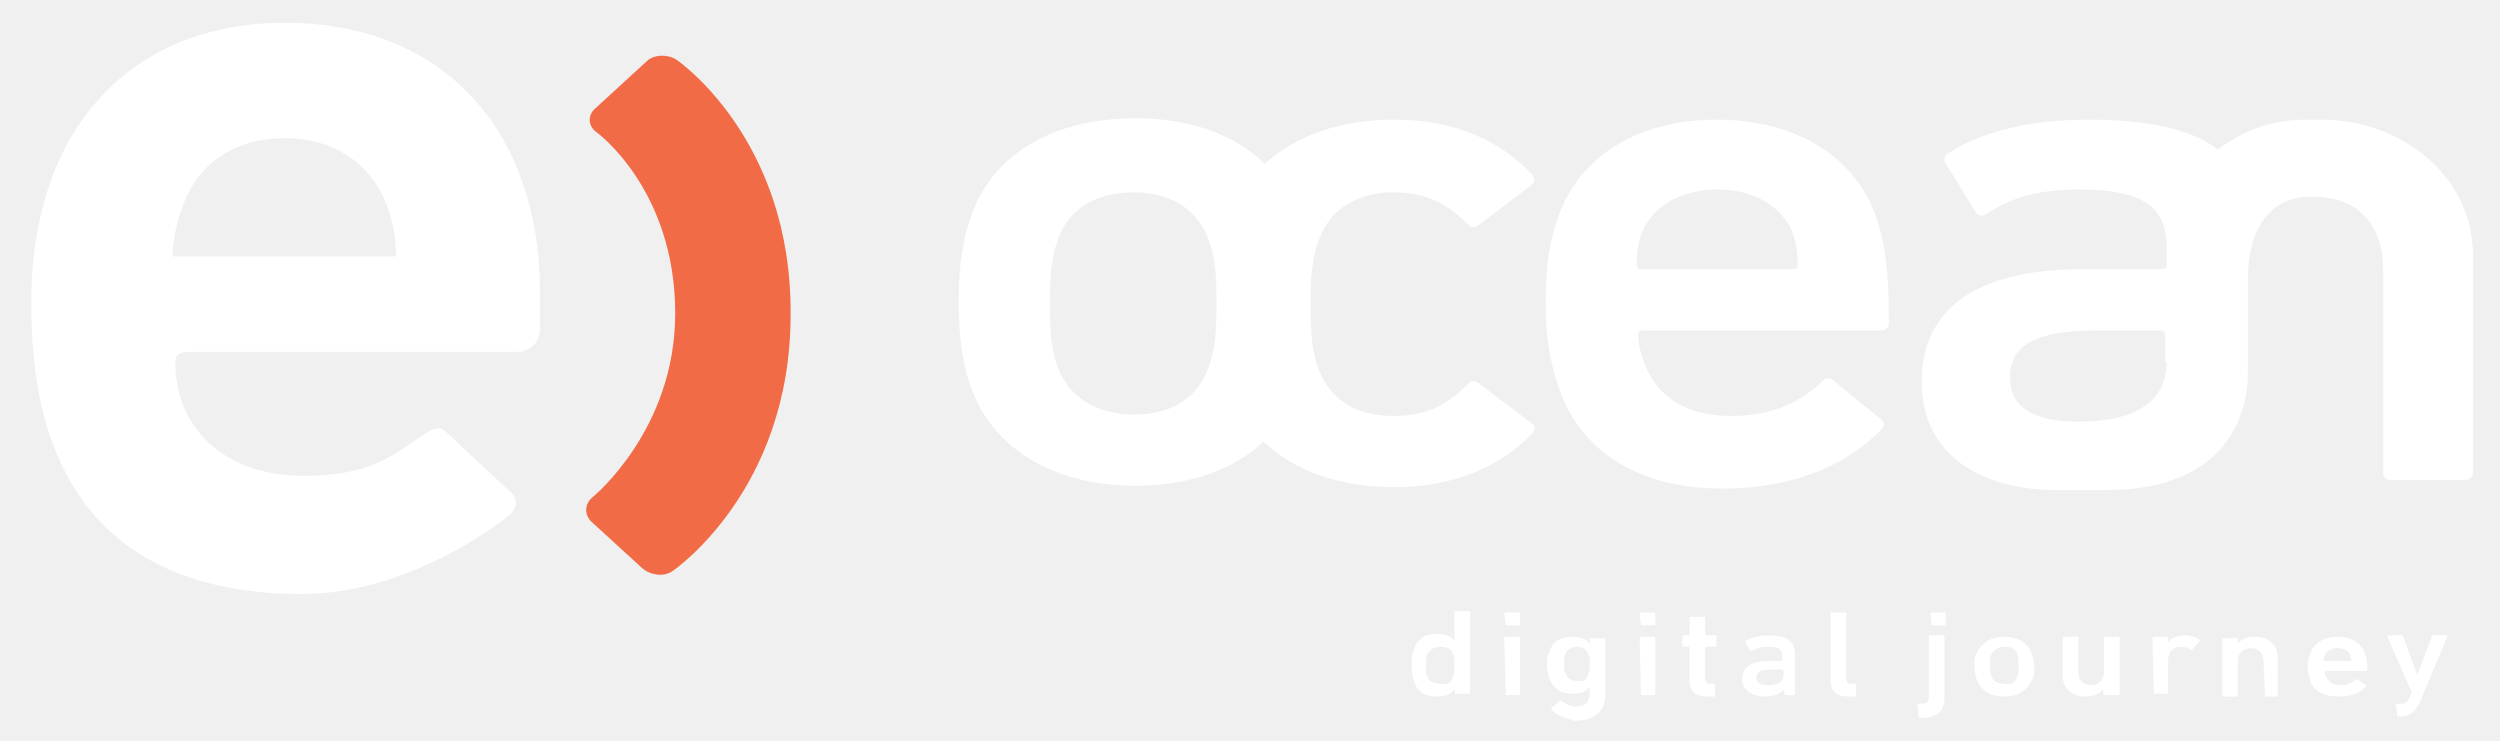
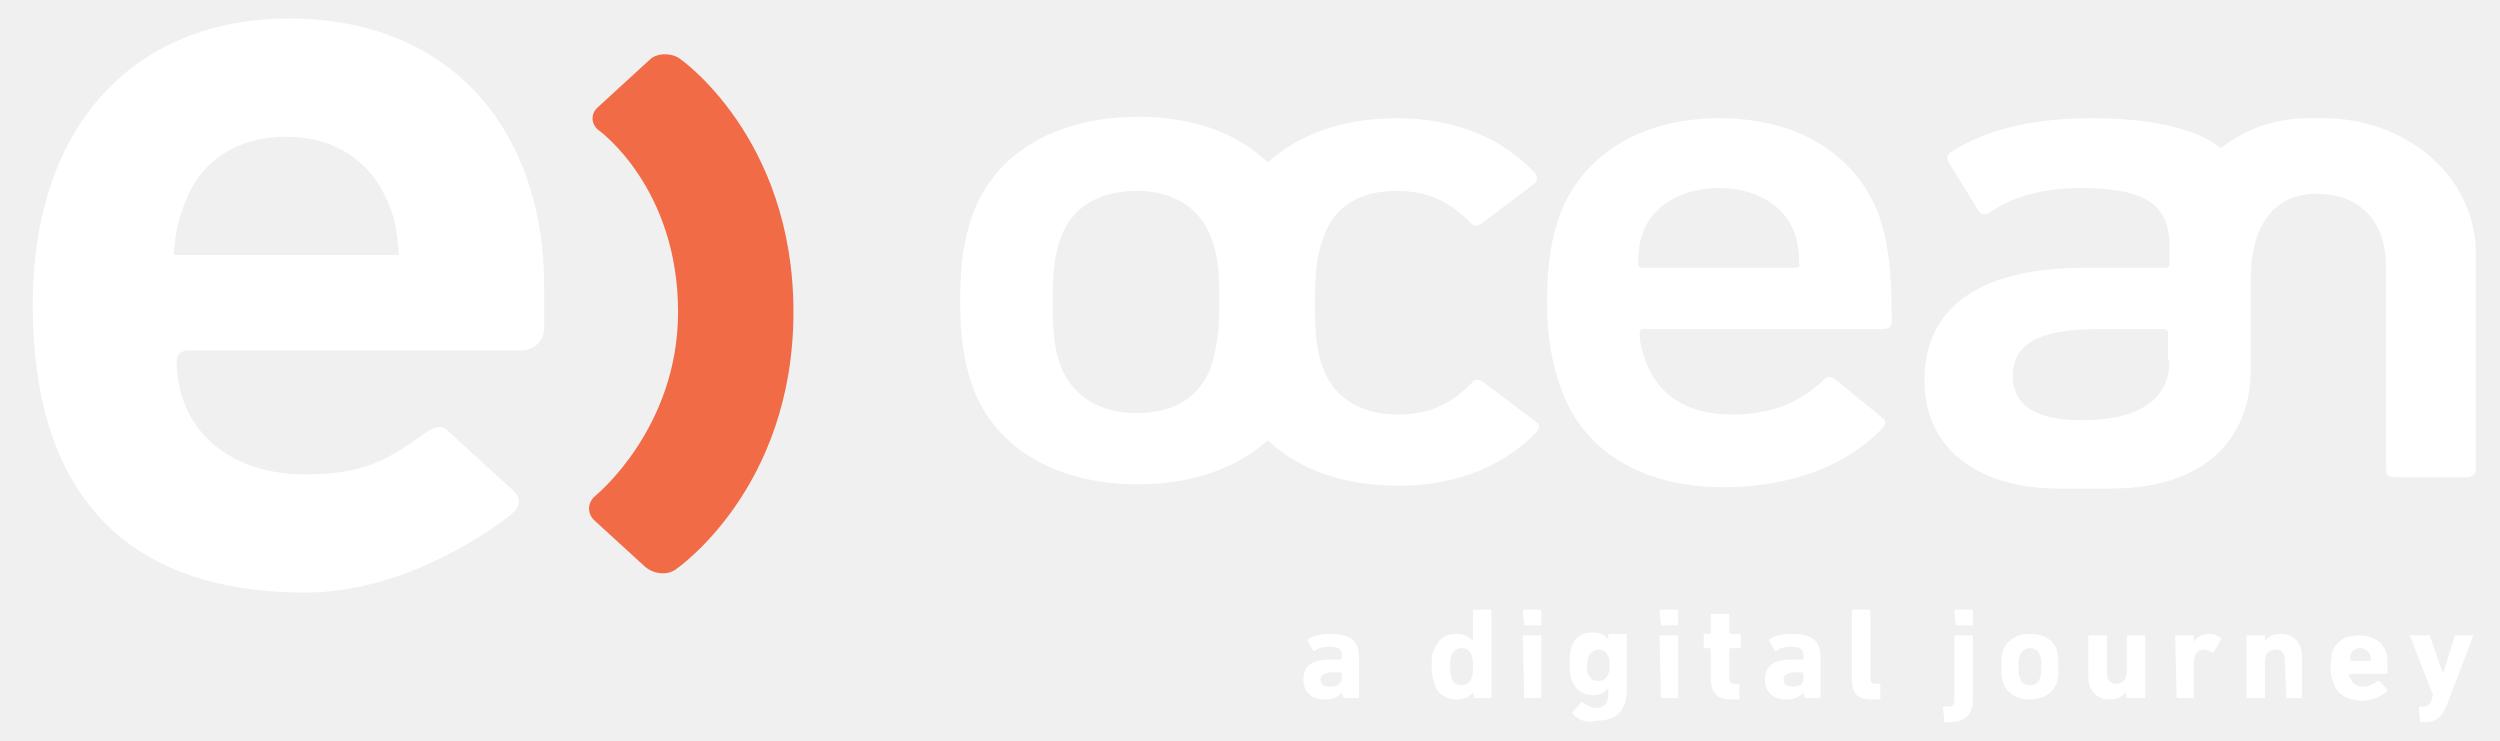
<svg xmlns="http://www.w3.org/2000/svg" version="1.1" id="Layer_1" x="0px" y="0px" viewBox="0 0 175.5 52" style="enable-background:new 0 0 175.5 52;" xml:space="preserve">
  <style type="text/css">
	.st0{fill:#FFFFFF;}
	.st1{fill:#F16B46;}
</style>
  <g>
    <g>
-       <path class="st0" d="M162.9,8.4c-0.4,0-0.8,0-1,0c-2.5,0-4.5,0.8-6.2,2.1c-1.8-1.4-4.8-2.1-9.1-2.1c-4.6,0-7.7,1-9.9,2.4    c-0.2,0.2-0.3,0.4-0.1,0.7l2.1,3.4c0.2,0.3,0.5,0.3,0.8,0.1c1.3-0.9,3.2-1.7,6.4-1.7c4.7,0,6.2,1.3,6.2,4.1v1.2    c0,0.2-0.1,0.3-0.3,0.3h-5.7c-6.9,0-11.2,2.5-11.2,7.9c0,5.2,4.3,7.6,9.4,7.6c0.1,0,3.6,0,3.6,0c7.5,0,9.9-4.3,9.9-8.3    c0-2.4,0-6.4,0-6.4c0-3.2,1.2-5.9,4.5-5.9c3.3,0,5,2,5,5.2v14.2c0,0.3,0.2,0.5,0.6,0.5h5.1c0.3,0,0.6-0.2,0.6-0.5V17.6    C173.4,12.3,168.6,8.4,162.9,8.4z M152.1,25.4c0,2.8-2.2,4.2-6.2,4.2c-3.1,0-4.8-1-4.8-3.1c0-2.3,1.9-3.3,6-3.3h4.6    c0.2,0,0.3,0.1,0.3,0.3V25.4z" />
-       <path class="st0" d="M97.8,13.5c2.3,0,3.8,0.8,5.2,2.2c0.2,0.3,0.5,0.3,0.8,0.1l3.7-2.8c0.3-0.2,0.2-0.5,0.1-0.7    c-2.2-2.4-5.5-3.9-9.7-3.9c-3.8,0-6.9,1.1-9.1,3.1c-2.2-2.1-5.3-3.2-9.1-3.2c-5.7,0-10,2.5-11.5,6.8c-0.6,1.7-0.9,3.4-0.9,6.1    s0.3,4.4,0.9,6.1c1.6,4.3,5.9,6.8,11.5,6.8c3.7,0,6.9-1.1,9-3.1c2.2,2.1,5.4,3.2,9.2,3.2c4.2,0,7.5-1.5,9.7-3.8    c0.2-0.3,0.2-0.5-0.1-0.7l-3.7-2.8c-0.3-0.2-0.6-0.2-0.8,0.1c-1.4,1.4-2.8,2.2-5.2,2.2c-2.5,0-4.4-1.1-5.2-3.2    c-0.5-1.2-0.6-2.7-0.6-4.6c0-1.9,0.1-3.3,0.6-4.6C93.4,14.6,95.4,13.5,97.8,13.5z M84.8,25.9c-0.8,2.1-2.6,3.2-5.2,3.2    c-2.6,0-4.5-1.2-5.3-3.2c-0.5-1.3-0.6-2.5-0.6-4.6c0-2.1,0.1-3.2,0.6-4.6c0.8-2.1,2.7-3.2,5.3-3.2c2.6,0,4.4,1.2,5.2,3.2    c0.5,1.3,0.6,2.5,0.6,4.6C85.4,23.4,85.3,24.6,84.8,25.9z" />
-       <path class="st0" d="M120.5,8.4c-5.4,0-9.6,2.5-11.1,6.8c-0.6,1.6-0.9,3.5-0.9,6.1c0,2.6,0.4,4.5,1,6.1c1.5,4.3,5.6,6.9,11.4,6.9    c5,0,8.9-1.7,11.2-4.2c0.2-0.3,0.2-0.5-0.1-0.7l-3.3-2.7c-0.3-0.2-0.6-0.2-0.8,0.1c-1.4,1.3-3.3,2.4-6.4,2.4    c-3.1,0-5.2-1.3-6.1-3.8c-0.2-0.6-0.4-1.2-0.4-1.9c0-0.2,0.1-0.3,0.3-0.3H132c0.4,0,0.6-0.2,0.6-0.5c0-4-0.3-5.7-0.9-7.5    C130.2,11,126.1,8.4,120.5,8.4z M125.9,18.9h-10.7c-0.2,0-0.3-0.1-0.3-0.3c0-0.9,0.1-1.5,0.3-2.1c0.7-2,2.8-3.2,5.4-3.2    c2.5,0,4.6,1.2,5.3,3.2c0.2,0.6,0.3,1.2,0.3,2.1C126.2,18.8,126.1,18.9,125.9,18.9z" />
+       <path class="st0" d="M163.1,8.3c-0.4,0-0.8,0-1,0c-2.5,0-4.5,0.8-6.2,2.1c-1.8-1.4-4.8-2.1-9.1-2.1c-4.6,0-7.7,1-9.9,2.4    c-0.2,0.2-0.3,0.4-0.1,0.7l2.1,3.4c0.2,0.3,0.5,0.3,0.8,0.1c1.3-0.9,3.3-1.7,6.4-1.7c4.7,0,6.2,1.3,6.2,4.1v1.2    c0,0.2-0.1,0.3-0.3,0.3h-5.7c-6.9,0-11.2,2.5-11.2,7.9c0,5.2,4.3,7.6,9.4,7.6c0.1,0,3.6,0,3.6,0c7.5,0,9.9-4.3,9.9-8.3    c0-2.4,0-6.4,0-6.4c0-3.2,1.2-5.9,4.5-6c3.3,0,5,2,5,5.2V33c0,0.3,0.2,0.5,0.6,0.5h5.1c0.3,0,0.6-0.2,0.6-0.5V17.5    C173.6,12.2,168.8,8.3,163.1,8.3z M152.3,25.3c0,2.8-2.2,4.2-6.2,4.2c-3.1,0-4.8-1-4.8-3.1c0-2.3,1.9-3.3,6-3.3h4.6    c0.2,0,0.3,0.1,0.3,0.3V25.3z" />
+       <path class="st0" d="M98,13.4c2.3,0,3.8,0.8,5.2,2.2c0.2,0.3,0.5,0.3,0.8,0.1l3.7-2.8c0.3-0.2,0.2-0.5,0.1-0.7    c-2.2-2.4-5.5-3.9-9.7-3.9c-3.8,0-6.9,1.1-9.1,3.1c-2.2-2.1-5.3-3.2-9.1-3.2c-5.7,0-10,2.5-11.6,6.8c-0.6,1.7-0.9,3.4-0.9,6.1    s0.3,4.4,0.9,6.1c1.6,4.3,5.9,6.8,11.6,6.8c3.7,0,6.9-1.1,9.1-3.1c2.2,2.1,5.4,3.2,9.2,3.2c4.2,0,7.5-1.5,9.7-3.8    c0.2-0.3,0.2-0.5-0.1-0.7l-3.7-2.8c-0.3-0.2-0.6-0.2-0.8,0.1c-1.4,1.4-2.8,2.2-5.2,2.2c-2.5,0-4.4-1.1-5.2-3.2    c-0.5-1.2-0.6-2.7-0.6-4.6c0-1.9,0.1-3.3,0.6-4.6C93.6,14.5,95.5,13.4,98,13.4z M85,25.8c-0.8,2.1-2.6,3.2-5.2,3.2    c-2.6,0-4.5-1.2-5.3-3.2c-0.5-1.3-0.6-2.5-0.6-4.6c0-2.1,0.1-3.2,0.6-4.6c0.8-2.1,2.7-3.2,5.3-3.2c2.6,0,4.4,1.2,5.2,3.2    c0.5,1.3,0.6,2.5,0.6,4.6C85.6,23.3,85.4,24.5,85,25.8z" />
+       <path class="st0" d="M120.7,8.3c-5.4,0-9.6,2.5-11.2,6.8c-0.6,1.6-0.9,3.6-0.9,6.1c0,2.6,0.4,4.5,1,6.1c1.5,4.3,5.6,6.9,11.4,6.9    c5,0,8.9-1.7,11.2-4.2c0.2-0.3,0.2-0.5-0.1-0.7l-3.3-2.7c-0.3-0.2-0.6-0.2-0.8,0.1c-1.4,1.3-3.3,2.4-6.4,2.4    c-3.1,0-5.2-1.3-6.1-3.8c-0.2-0.6-0.4-1.2-0.4-1.9c0-0.2,0.1-0.3,0.3-0.3h16.8c0.4,0,0.6-0.2,0.6-0.5c0-4-0.3-5.7-0.9-7.5    C130.3,10.9,126.3,8.3,120.7,8.3z M126,18.8h-10.7c-0.2,0-0.3-0.1-0.3-0.3c0-0.9,0.1-1.5,0.3-2.1c0.7-2,2.8-3.2,5.4-3.2    c2.5,0,4.6,1.2,5.3,3.2c0.2,0.6,0.3,1.2,0.3,2.1C126.4,18.7,126.3,18.8,126,18.8z" />
    </g>
-     <path class="st1" d="M47.5,4.2c-0.6-0.4-1.6-0.4-2.1,0.1l-3.6,3.3c-0.6,0.5-0.5,1.3,0.1,1.7c0,0,5.5,4,5.5,12.7   c0,8.2-5.8,12.9-5.8,12.9c-0.6,0.5-0.6,1.3,0,1.8l3.5,3.2c0.6,0.5,1.5,0.6,2.1,0.2c0,0,8.3-5.6,8.3-18C55.6,9.7,47.5,4.2,47.5,4.2" />
-     <path class="st0" d="M26.9,13.8c-1.1-2.3-3.4-4.1-6.9-4.1c-3.5,0-5.8,1.7-6.9,4.1c-0.6,1.4-0.9,2.5-1,4.2h15.7   C27.8,16.3,27.5,15.2,26.9,13.8 M13.3,24.7c0,0-1-0.1-1,0.7c0,4.7,3.5,8,9,8c4.1,0,5.8-1,8.3-2.8c0.6-0.4,1.2-0.8,1.7-0.3   c0.3,0.3,4.6,4.3,4.6,4.3c0.5,0.5,0.4,1.1-0.2,1.6c-0.6,0.5-7,5.5-14.5,5.5c-9.7,0-19-4.2-19-20.2C2.1,8.8,9.4,1.6,20,1.6   c11.5,0,17.9,8,17.9,18.8v2.7c0,1.1-0.9,1.6-1.6,1.6H13.3z" />
+     <path class="st1" d="M47.7,4.1c-0.6-0.4-1.6-0.4-2.1,0.1L42,7.5c-0.6,0.5-0.5,1.3,0.1,1.7c0,0,5.5,4,5.5,12.7   c0,8.2-5.8,12.9-5.8,12.9c-0.6,0.5-0.6,1.3,0,1.8l3.5,3.2c0.6,0.5,1.5,0.6,2.1,0.2c0,0,8.3-5.6,8.3-18.1   C55.7,9.6,47.7,4.1,47.7,4.1" />
+     <path class="st0" d="M27,13.7c-1.1-2.3-3.4-4.1-6.9-4.1c-3.5,0-5.8,1.7-6.9,4.1c-0.6,1.4-0.9,2.5-1,4.2H28   C27.9,16.2,27.7,15.1,27,13.7 M13.4,24.6c0,0-1-0.1-1,0.7c0,4.7,3.5,8,9,8c4.1,0,5.8-1,8.3-2.8c0.6-0.4,1.2-0.8,1.7-0.3   c0.3,0.3,4.7,4.3,4.7,4.3c0.5,0.5,0.4,1.1-0.2,1.6c-0.6,0.5-7,5.5-14.5,5.5c-9.7,0-19.1-4.2-19.1-20.2c0-12.8,7.3-20.1,18-20.1   c11.5,0,17.9,8,17.9,18.8V23c0,1.1-0.9,1.6-1.6,1.6H13.4z" />
    <g>
-       <path class="st0" d="M102.2,48.8C102.2,48.8,102.1,48.8,102.2,48.8l-0.1-0.4h0c-0.2,0.3-0.6,0.5-1.2,0.5c-0.8,0-1.4-0.3-1.6-1    c-0.1-0.3-0.2-0.6-0.2-1.2s0-0.8,0.2-1.2c0.2-0.7,0.8-1,1.6-1c0.6,0,1,0.2,1.2,0.5h0v-2c0-0.1,0-0.1,0.1-0.1h0.9    c0.1,0,0.1,0,0.1,0.1v5.6c0,0.1,0,0.1-0.1,0.1H102.2z M102,47.5c0.1-0.2,0.1-0.4,0.1-0.8c0-0.4,0-0.6-0.1-0.8    c-0.1-0.3-0.4-0.5-0.9-0.5c-0.4,0-0.7,0.2-0.9,0.5c-0.1,0.2-0.1,0.4-0.1,0.8c0,0.4,0,0.6,0.1,0.8c0.1,0.3,0.4,0.5,0.9,0.5    C101.6,48.1,101.9,47.9,102,47.5z" />
-       <path class="st0" d="M105.7,43.9C105.6,43.9,105.6,43.9,105.7,43.9l-0.1-0.8c0-0.1,0-0.1,0.1-0.1h0.9c0.1,0,0.1,0,0.1,0.1v0.7    c0,0.1,0,0.1-0.1,0.1H105.7z M105.7,48.8C105.6,48.8,105.6,48.8,105.7,48.8l-0.1-4c0-0.1,0-0.1,0.1-0.1h0.9c0.1,0,0.1,0,0.1,0.1    v3.9c0,0.1,0,0.1-0.1,0.1H105.7z" />
-       <path class="st0" d="M108.9,49.8c0,0,0-0.1,0-0.1l0.6-0.5c0,0,0.1,0,0.1,0c0.3,0.2,0.6,0.4,1,0.4c0.7,0,1-0.3,1-1v-0.4h0    c-0.2,0.3-0.6,0.5-1.2,0.5c-0.8,0-1.3-0.3-1.6-1c-0.1-0.3-0.2-0.6-0.2-1c0-0.5,0-0.7,0.2-1c0.2-0.7,0.8-1,1.6-1    c0.6,0,1,0.2,1.2,0.5h0v-0.3c0-0.1,0-0.1,0.1-0.1h0.9c0.1,0,0.1,0,0.1,0.1v3.8c0,1.2-0.7,1.9-2.2,1.9    C109.9,50.4,109.2,50.2,108.9,49.8z M111.5,47.3c0.1-0.2,0.1-0.4,0.1-0.7c0-0.3,0-0.5-0.1-0.7c-0.1-0.3-0.4-0.5-0.8-0.5    c-0.4,0-0.7,0.2-0.8,0.5c-0.1,0.2-0.1,0.4-0.1,0.7c0,0.3,0,0.5,0.1,0.7c0.1,0.3,0.4,0.5,0.8,0.5C111.2,47.9,111.4,47.7,111.5,47.3    z" />
-       <path class="st0" d="M115.2,43.9C115.1,43.9,115.1,43.9,115.2,43.9l-0.1-0.8c0-0.1,0-0.1,0.1-0.1h0.9c0.1,0,0.1,0,0.1,0.1v0.7    c0,0.1,0,0.1-0.1,0.1H115.2z M115.2,48.8C115.1,48.8,115.1,48.8,115.2,48.8l-0.1-4c0-0.1,0-0.1,0.1-0.1h0.9c0.1,0,0.1,0,0.1,0.1    v3.9c0,0.1,0,0.1-0.1,0.1H115.2z" />
-       <path class="st0" d="M119.9,48.9c-0.9,0-1.3-0.4-1.3-1.2v-2.2c0,0,0-0.1-0.1-0.1h-0.3c-0.1,0-0.1,0-0.1-0.1v-0.6    c0-0.1,0-0.1,0.1-0.1h0.3c0,0,0.1,0,0.1-0.1v-1.1c0-0.1,0-0.1,0.1-0.1h0.9c0.1,0,0.1,0,0.1,0.1v1.1c0,0,0,0.1,0.1,0.1h0.6    c0.1,0,0.1,0,0.1,0.1v0.6c0,0.1,0,0.1-0.1,0.1h-0.6c0,0-0.1,0-0.1,0.1v2.1c0,0.3,0.1,0.4,0.4,0.4h0.2c0.1,0,0.1,0,0.1,0.1v0.7    c0,0.1,0,0.1-0.1,0.1H119.9z" />
-       <path class="st0" d="M125.3,48.8C125.2,48.8,125.2,48.8,125.3,48.8l-0.1-0.4h0c-0.2,0.3-0.7,0.5-1.3,0.5c-0.8,0-1.6-0.4-1.6-1.2    c0-0.9,0.7-1.3,1.8-1.3h0.9c0,0,0.1,0,0.1-0.1v-0.2c0-0.5-0.2-0.7-1-0.7c-0.5,0-0.8,0.1-1.1,0.3c0,0-0.1,0-0.1,0l-0.4-0.6    c0,0,0-0.1,0-0.1c0.4-0.2,0.9-0.4,1.6-0.4c1.4,0,1.9,0.4,1.9,1.4v2.7c0,0.1,0,0.1-0.1,0.1H125.3z M125.2,47.4v-0.3    c0,0,0-0.1-0.1-0.1h-0.8c-0.7,0-1,0.2-1,0.6c0,0.3,0.3,0.5,0.8,0.5C124.8,48.1,125.2,47.9,125.2,47.4z" />
-       <path class="st0" d="M129.8,48.9c-0.9,0-1.3-0.4-1.3-1.2v-4.6c0-0.1,0-0.1,0.1-0.1h0.9c0.1,0,0.1,0,0.1,0.1v4.5    c0,0.3,0.1,0.4,0.4,0.4h0.2c0.1,0,0.1,0,0.1,0.1v0.7c0,0.1,0,0.1-0.1,0.1H129.8z" />
-       <path class="st0" d="M134.7,50.3C134.7,50.3,134.6,50.3,134.7,50.3l-0.1-0.8c0-0.1,0-0.1,0.1-0.1h0.2c0.4,0,0.5-0.1,0.5-0.5v-4.2    c0-0.1,0-0.1,0.1-0.1h0.9c0.1,0,0.1,0,0.1,0.1V49c0,0.9-0.5,1.4-1.6,1.4H134.7z M135.6,43.9C135.5,43.9,135.5,43.9,135.6,43.9    l-0.1-0.8c0-0.1,0-0.1,0.1-0.1h0.9c0.1,0,0.1,0,0.1,0.1v0.7c0,0.1,0,0.1-0.1,0.1H135.6z" />
-       <path class="st0" d="M138.8,47.8c-0.1-0.3-0.2-0.6-0.2-1c0-0.5,0-0.7,0.2-1c0.3-0.7,1-1.1,1.9-1.1c0.9,0,1.6,0.4,1.9,1.1    c0.1,0.3,0.2,0.6,0.2,1c0,0.5,0,0.7-0.2,1c-0.3,0.7-1,1.1-1.9,1.1C139.8,48.9,139.1,48.5,138.8,47.8z M141.6,47.5    c0.1-0.2,0.1-0.4,0.1-0.8c0-0.3,0-0.5-0.1-0.8c-0.1-0.3-0.4-0.5-0.9-0.5c-0.4,0-0.7,0.2-0.9,0.5c-0.1,0.2-0.1,0.4-0.1,0.8    c0,0.3,0,0.5,0.1,0.8c0.1,0.3,0.4,0.5,0.9,0.5C141.2,48.1,141.5,47.9,141.6,47.5z" />
-       <path class="st0" d="M147.7,48.8C147.7,48.8,147.6,48.8,147.7,48.8l-0.1-0.4h0c-0.2,0.3-0.6,0.5-1.2,0.5c-1,0-1.6-0.6-1.6-1.5    v-2.6c0-0.1,0-0.1,0.1-0.1h0.9c0.1,0,0.1,0,0.1,0.1v2.4c0,0.5,0.3,0.9,0.9,0.9c0.5,0,0.9-0.4,0.9-0.9v-2.4c0-0.1,0-0.1,0.1-0.1    h0.9c0.1,0,0.1,0,0.1,0.1v3.9c0,0.1,0,0.1-0.1,0.1H147.7z" />
-       <path class="st0" d="M151.2,48.8C151.1,48.8,151.1,48.8,151.2,48.8l-0.1-4c0-0.1,0-0.1,0.1-0.1h0.9c0.1,0,0.1,0,0.1,0.1v0.3h0    c0.2-0.3,0.6-0.5,1.2-0.5c0.4,0,0.7,0.1,1,0.3c0,0,0.1,0.1,0,0.1l-0.5,0.6c0,0-0.1,0.1-0.1,0c-0.2-0.1-0.4-0.2-0.7-0.2    c-0.6,0-0.9,0.4-0.9,1v2.2c0,0.1,0,0.1-0.1,0.1H151.2z" />
-       <path class="st0" d="M159,48.8C158.9,48.8,158.9,48.8,159,48.8l-0.1-2.4c0-0.5-0.3-0.9-0.9-0.9c-0.6,0-0.9,0.4-0.9,0.9v2.4    c0,0.1,0,0.1-0.1,0.1h-0.9c-0.1,0-0.1,0-0.1-0.1v-3.9c0-0.1,0-0.1,0.1-0.1h0.9c0.1,0,0.1,0,0.1,0.1v0.3h0c0.2-0.3,0.6-0.5,1.2-0.5    c1,0,1.6,0.6,1.6,1.5v2.6c0,0.1,0,0.1-0.1,0.1H159z" />
-       <path class="st0" d="M162.2,47.8c-0.1-0.3-0.2-0.6-0.2-1c0-0.4,0.1-0.7,0.2-1c0.3-0.7,1-1.1,1.9-1.1c0.9,0,1.6,0.4,1.9,1.1    c0.1,0.3,0.2,0.6,0.2,1.2c0,0.1,0,0.1-0.1,0.1h-2.8c0,0-0.1,0-0.1,0.1c0,0.1,0,0.2,0.1,0.3c0.2,0.4,0.5,0.6,1,0.6    c0.5,0,0.9-0.2,1.1-0.4c0,0,0.1-0.1,0.1,0l0.6,0.4c0,0,0,0.1,0,0.1c-0.4,0.4-1,0.7-1.9,0.7C163.1,48.9,162.4,48.5,162.2,47.8z     M165,46c-0.1-0.3-0.5-0.5-0.9-0.5c-0.4,0-0.8,0.2-0.9,0.5c0,0.1-0.1,0.2-0.1,0.3c0,0,0,0.1,0.1,0.1h1.8c0,0,0.1,0,0.1-0.1    C165,46.2,165,46.1,165,46z" />
-       <path class="st0" d="M168.3,50.3C168.3,50.3,168.2,50.3,168.3,50.3l-0.1-0.8c0-0.1,0-0.1,0.1-0.1h0.2c0.4,0,0.5-0.1,0.7-0.5    l0.1-0.3l-1.7-3.9c0-0.1,0-0.1,0.1-0.1h0.9c0.1,0,0.1,0,0.1,0.1l1,2.7h0l1-2.7c0-0.1,0.1-0.1,0.1-0.1h0.9c0.1,0,0.1,0,0.1,0.1    l-1.8,4.3c-0.4,1-0.8,1.3-1.6,1.3H168.3z" />
+       <path class="st0" d="M94.3,49C94.2,49,94.2,49,94.3,49l-0.1-0.4h0c-0.2,0.3-0.6,0.5-1.2,0.5c-0.8,0-1.5-0.4-1.5-1.4    c0-1,0.7-1.4,1.8-1.4h0.8c0,0,0.1,0,0.1-0.1v-0.2c0-0.4-0.2-0.6-0.9-0.6c-0.4,0-0.8,0.1-1,0.3c0,0-0.1,0-0.1,0l-0.4-0.7    c0-0.1,0-0.1,0-0.1c0.4-0.3,0.9-0.4,1.6-0.4c1.4,0,2,0.5,2,1.6v2.8c0,0.1,0,0.1-0.1,0.1H94.3z M94.2,47.6v-0.3c0,0,0-0.1-0.1-0.1    h-0.6c-0.5,0-0.8,0.2-0.8,0.5c0,0.3,0.2,0.5,0.6,0.5C93.9,48.2,94.2,48,94.2,47.6z" />
+       <path class="st0" d="M103.5,49C103.5,49,103.4,49,103.5,49l-0.1-0.4h0c-0.2,0.3-0.6,0.5-1.2,0.5c-0.7,0-1.3-0.4-1.5-1.1    c-0.1-0.3-0.2-0.7-0.2-1.2c0-0.6,0-0.9,0.2-1.2c0.2-0.7,0.8-1.1,1.5-1.1c0.6,0,0.9,0.2,1.2,0.5h0v-2.1c0-0.1,0-0.1,0.1-0.1h1.1    c0.1,0,0.1,0,0.1,0.1v6c0,0.1,0,0.1-0.1,0.1H103.5z M103.3,47.6c0.1-0.2,0.1-0.4,0.1-0.8c0-0.4,0-0.6-0.1-0.8    c-0.1-0.3-0.3-0.5-0.7-0.5c-0.3,0-0.6,0.2-0.7,0.5c-0.1,0.2-0.1,0.4-0.1,0.8c0,0.4,0,0.6,0.1,0.8c0.1,0.3,0.3,0.5,0.7,0.5    C103,48.1,103.2,47.9,103.3,47.6z" />
+       <path class="st0" d="M107,43.9C107,43.9,106.9,43.9,107,43.9l-0.1-1c0-0.1,0-0.1,0.1-0.1h1.1c0.1,0,0.1,0,0.1,0.1v0.9    c0,0.1,0,0.1-0.1,0.1H107z M107,49C107,49,106.9,49,107,49l-0.1-4.3c0-0.1,0-0.1,0.1-0.1h1.1c0.1,0,0.1,0,0.1,0.1v4.2    c0,0.1,0,0.1-0.1,0.1H107z" />
+       <path class="st0" d="M110.4,50.1c0,0,0-0.1,0-0.1l0.6-0.7c0,0,0.1,0,0.1,0c0.3,0.2,0.6,0.4,0.9,0.4c0.6,0,0.9-0.3,0.9-1v-0.4h0    c-0.2,0.3-0.6,0.5-1.1,0.5c-0.7,0-1.2-0.4-1.5-1.1c-0.1-0.3-0.1-0.6-0.1-1.1c0-0.5,0-0.8,0.1-1.1c0.2-0.7,0.7-1.1,1.5-1.1    c0.6,0,0.9,0.2,1.1,0.5h0v-0.3c0-0.1,0-0.1,0.1-0.1h1.1c0.1,0,0.1,0,0.1,0.1v3.8c0,1.5-0.7,2.2-2.2,2.2    C111.4,50.8,110.7,50.5,110.4,50.1z M112.9,47.3c0.1-0.2,0.1-0.3,0.1-0.6c0-0.3,0-0.5-0.1-0.6c-0.1-0.3-0.3-0.5-0.7-0.5    c-0.3,0-0.5,0.2-0.7,0.5c0,0.2-0.1,0.3-0.1,0.6c0,0.3,0,0.5,0.1,0.6c0.1,0.3,0.3,0.5,0.7,0.5C112.6,47.8,112.8,47.6,112.9,47.3z" />
+       <path class="st0" d="M116.6,43.9C116.6,43.9,116.5,43.9,116.6,43.9l-0.1-1c0-0.1,0-0.1,0.1-0.1h1.1c0.1,0,0.1,0,0.1,0.1v0.9    c0,0.1,0,0.1-0.1,0.1H116.6z M116.6,49C116.6,49,116.5,49,116.6,49l-0.1-4.3c0-0.1,0-0.1,0.1-0.1h1.1c0.1,0,0.1,0,0.1,0.1v4.2    c0,0.1,0,0.1-0.1,0.1H116.6z" />
+       <path class="st0" d="M121.5,49.1c-1,0-1.4-0.5-1.4-1.5v-2c0,0,0-0.1-0.1-0.1h-0.3c-0.1,0-0.1,0-0.1-0.1v-0.8c0-0.1,0-0.1,0.1-0.1    h0.3c0,0,0.1,0,0.1-0.1v-1.2c0-0.1,0-0.1,0.1-0.1h1.1c0.1,0,0.1,0,0.1,0.1v1.2c0,0,0,0.1,0.1,0.1h0.6c0.1,0,0.1,0,0.1,0.1v0.8    c0,0.1,0,0.1-0.1,0.1h-0.6c0,0-0.1,0-0.1,0.1v2c0,0.3,0.1,0.4,0.4,0.4h0.2c0.1,0,0.1,0,0.1,0.1V49c0,0.1,0,0.1-0.1,0.1H121.5z" />
+       <path class="st0" d="M126.7,49C126.7,49,126.7,49,126.7,49l-0.1-0.4h0c-0.2,0.3-0.6,0.5-1.2,0.5c-0.8,0-1.5-0.4-1.5-1.4    c0-1,0.7-1.4,1.8-1.4h0.8c0,0,0.1,0,0.1-0.1v-0.2c0-0.4-0.2-0.6-0.9-0.6c-0.4,0-0.8,0.1-1,0.3c0,0-0.1,0-0.1,0l-0.4-0.7    c0-0.1,0-0.1,0-0.1c0.4-0.3,0.9-0.4,1.6-0.4c1.4,0,2,0.5,2,1.6v2.8c0,0.1,0,0.1-0.1,0.1H126.7z M126.6,47.6v-0.3    c0,0,0-0.1-0.1-0.1H126c-0.5,0-0.8,0.2-0.8,0.5c0,0.3,0.2,0.5,0.6,0.5C126.4,48.2,126.6,48,126.6,47.6z" />
+       <path class="st0" d="M131.4,49.1c-1,0-1.4-0.4-1.4-1.4v-4.8c0-0.1,0-0.1,0.1-0.1h1.1c0.1,0,0.1,0,0.1,0.1v4.7    c0,0.3,0.1,0.4,0.4,0.4h0.2c0.1,0,0.1,0,0.1,0.1V49c0,0.1,0,0.1-0.1,0.1H131.4z" />
+       <path class="st0" d="M136.5,50.7C136.4,50.7,136.4,50.6,136.5,50.7l-0.1-1c0-0.1,0-0.1,0.1-0.1h0.2c0.4,0,0.5-0.1,0.5-0.5v-4.4    c0-0.1,0-0.1,0.1-0.1h1.1c0.1,0,0.1,0,0.1,0.1v4.4c0,1.1-0.6,1.6-1.7,1.6H136.5z M137.3,43.9C137.2,43.9,137.2,43.9,137.3,43.9    l-0.1-1c0-0.1,0-0.1,0.1-0.1h1.1c0.1,0,0.1,0,0.1,0.1v0.9c0,0.1,0,0.1-0.1,0.1H137.3z" />
+       <path class="st0" d="M140.6,47.9c-0.1-0.3-0.1-0.6-0.1-1.1c0-0.4,0-0.7,0.1-1.1c0.3-0.8,1-1.2,1.9-1.2c0.9,0,1.7,0.4,1.9,1.2    c0.1,0.3,0.1,0.6,0.1,1.1c0,0.4,0,0.7-0.1,1.1c-0.3,0.8-1,1.2-1.9,1.2C141.6,49.1,140.9,48.7,140.6,47.9z M143.2,47.6    c0.1-0.2,0.1-0.4,0.1-0.8c0-0.4,0-0.6-0.1-0.8c-0.1-0.3-0.3-0.5-0.7-0.5c-0.3,0-0.6,0.2-0.7,0.5c-0.1,0.2-0.1,0.4-0.1,0.8    c0,0.4,0,0.6,0.1,0.8c0.1,0.3,0.3,0.5,0.7,0.5C142.9,48.1,143.1,47.9,143.2,47.6z" />
+       <path class="st0" d="M149.3,49C149.2,49,149.2,49,149.3,49l-0.1-0.4h0c-0.2,0.3-0.6,0.5-1.1,0.5c-1,0-1.5-0.7-1.5-1.6v-2.8    c0-0.1,0-0.1,0.1-0.1h1.1c0.1,0,0.1,0,0.1,0.1v2.5c0,0.5,0.2,0.8,0.7,0.8c0.4,0,0.7-0.3,0.7-0.8v-2.5c0-0.1,0-0.1,0.1-0.1h1.1    c0.1,0,0.1,0,0.1,0.1v4.2c0,0.1,0,0.1-0.1,0.1H149.3z" />
+       <path class="st0" d="M152.8,49C152.8,49,152.7,49,152.8,49l-0.1-4.3c0-0.1,0-0.1,0.1-0.1h1.1c0.1,0,0.1,0,0.1,0.1v0.4h0    c0.2-0.4,0.6-0.6,1.1-0.6c0.3,0,0.6,0.1,0.8,0.3c0,0,0.1,0.1,0,0.1l-0.5,0.9c0,0-0.1,0-0.1,0c-0.2-0.1-0.4-0.2-0.6-0.2    c-0.5,0-0.7,0.4-0.7,1v2.3c0,0.1,0,0.1-0.1,0.1H152.8z" />
+       <path class="st0" d="M160.5,49C160.4,49,160.4,49,160.5,49l-0.1-2.6c0-0.5-0.2-0.8-0.7-0.8c-0.4,0-0.7,0.3-0.7,0.8v2.5    c0,0.1,0,0.1-0.1,0.1h-1.1c-0.1,0-0.1,0-0.1-0.1v-4.2c0-0.1,0-0.1,0.1-0.1h1.1c0.1,0,0.1,0,0.1,0.1V45h0c0.2-0.3,0.6-0.5,1.1-0.5    c1,0,1.5,0.7,1.5,1.6v2.8c0,0.1,0,0.1-0.1,0.1H160.5z" />
+       <path class="st0" d="M163.8,47.9c-0.1-0.3-0.2-0.6-0.2-1c0-0.5,0.1-0.8,0.1-1.1c0.3-0.8,1-1.2,1.9-1.2c1,0,1.7,0.5,1.9,1.2    c0.1,0.3,0.1,0.6,0.1,1.4c0,0.1,0,0.1-0.1,0.1H165c0,0-0.1,0-0.1,0.1c0,0.1,0,0.2,0.1,0.2c0.1,0.4,0.5,0.6,0.9,0.6    c0.4,0,0.8-0.2,1-0.4c0,0,0.1,0,0.1,0l0.6,0.6c0,0,0,0.1,0,0.1c-0.4,0.4-1.1,0.7-1.9,0.7C164.7,49.1,164,48.7,163.8,47.9z     M166.4,46.4C166.5,46.4,166.5,46.3,166.4,46.4c0.1-0.2,0-0.3,0-0.4c-0.1-0.3-0.4-0.5-0.7-0.5c-0.4,0-0.6,0.2-0.7,0.5    c0,0.1,0,0.2,0,0.3c0,0,0,0.1,0.1,0.1H166.4z" />
+       <path class="st0" d="M169.9,50.7C169.9,50.7,169.8,50.6,169.9,50.7l-0.1-1c0-0.1,0-0.1,0.1-0.1h0.2c0.3,0,0.5-0.1,0.6-0.5l0.1-0.3    l-1.6-4.1c0-0.1,0-0.1,0.1-0.1h1.2c0.1,0,0.1,0,0.1,0.1l0.9,2.6h0l0.8-2.6c0-0.1,0.1-0.1,0.1-0.1h1.1c0.1,0,0.1,0,0.1,0.1    l-1.8,4.7c-0.4,1-0.8,1.3-1.6,1.3H169.9z" />
    </g>
  </g>
</svg>
